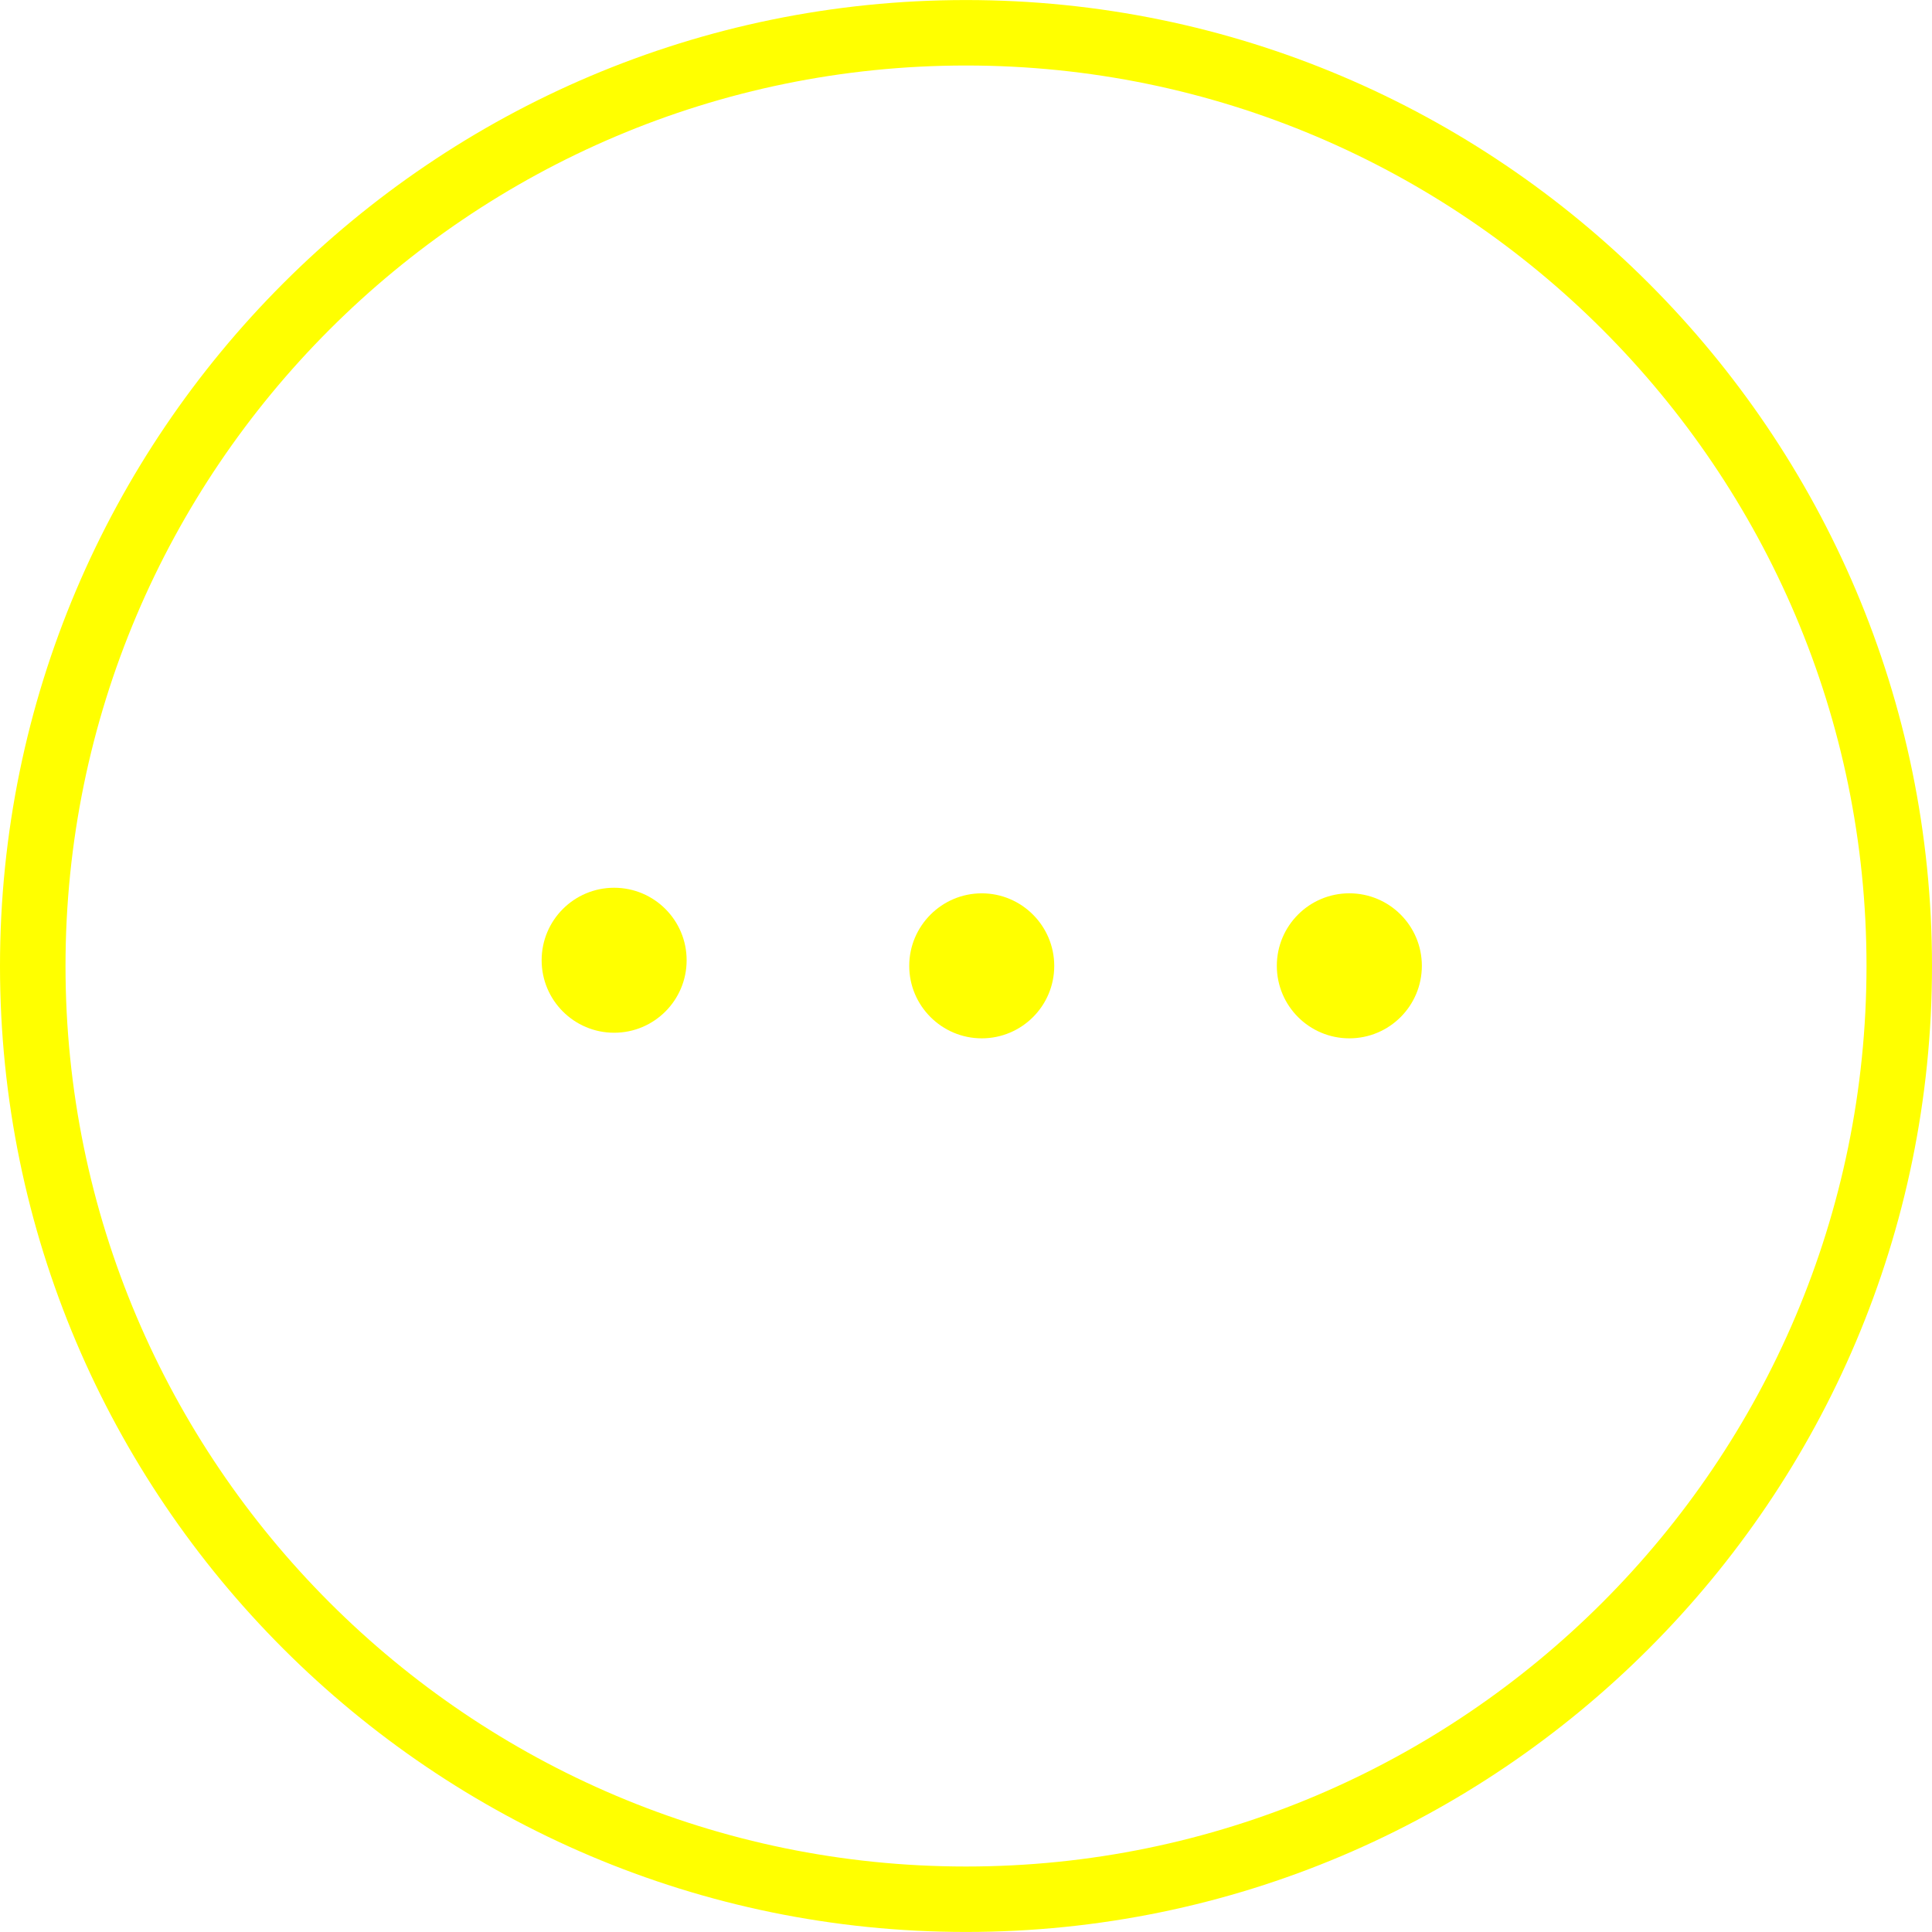
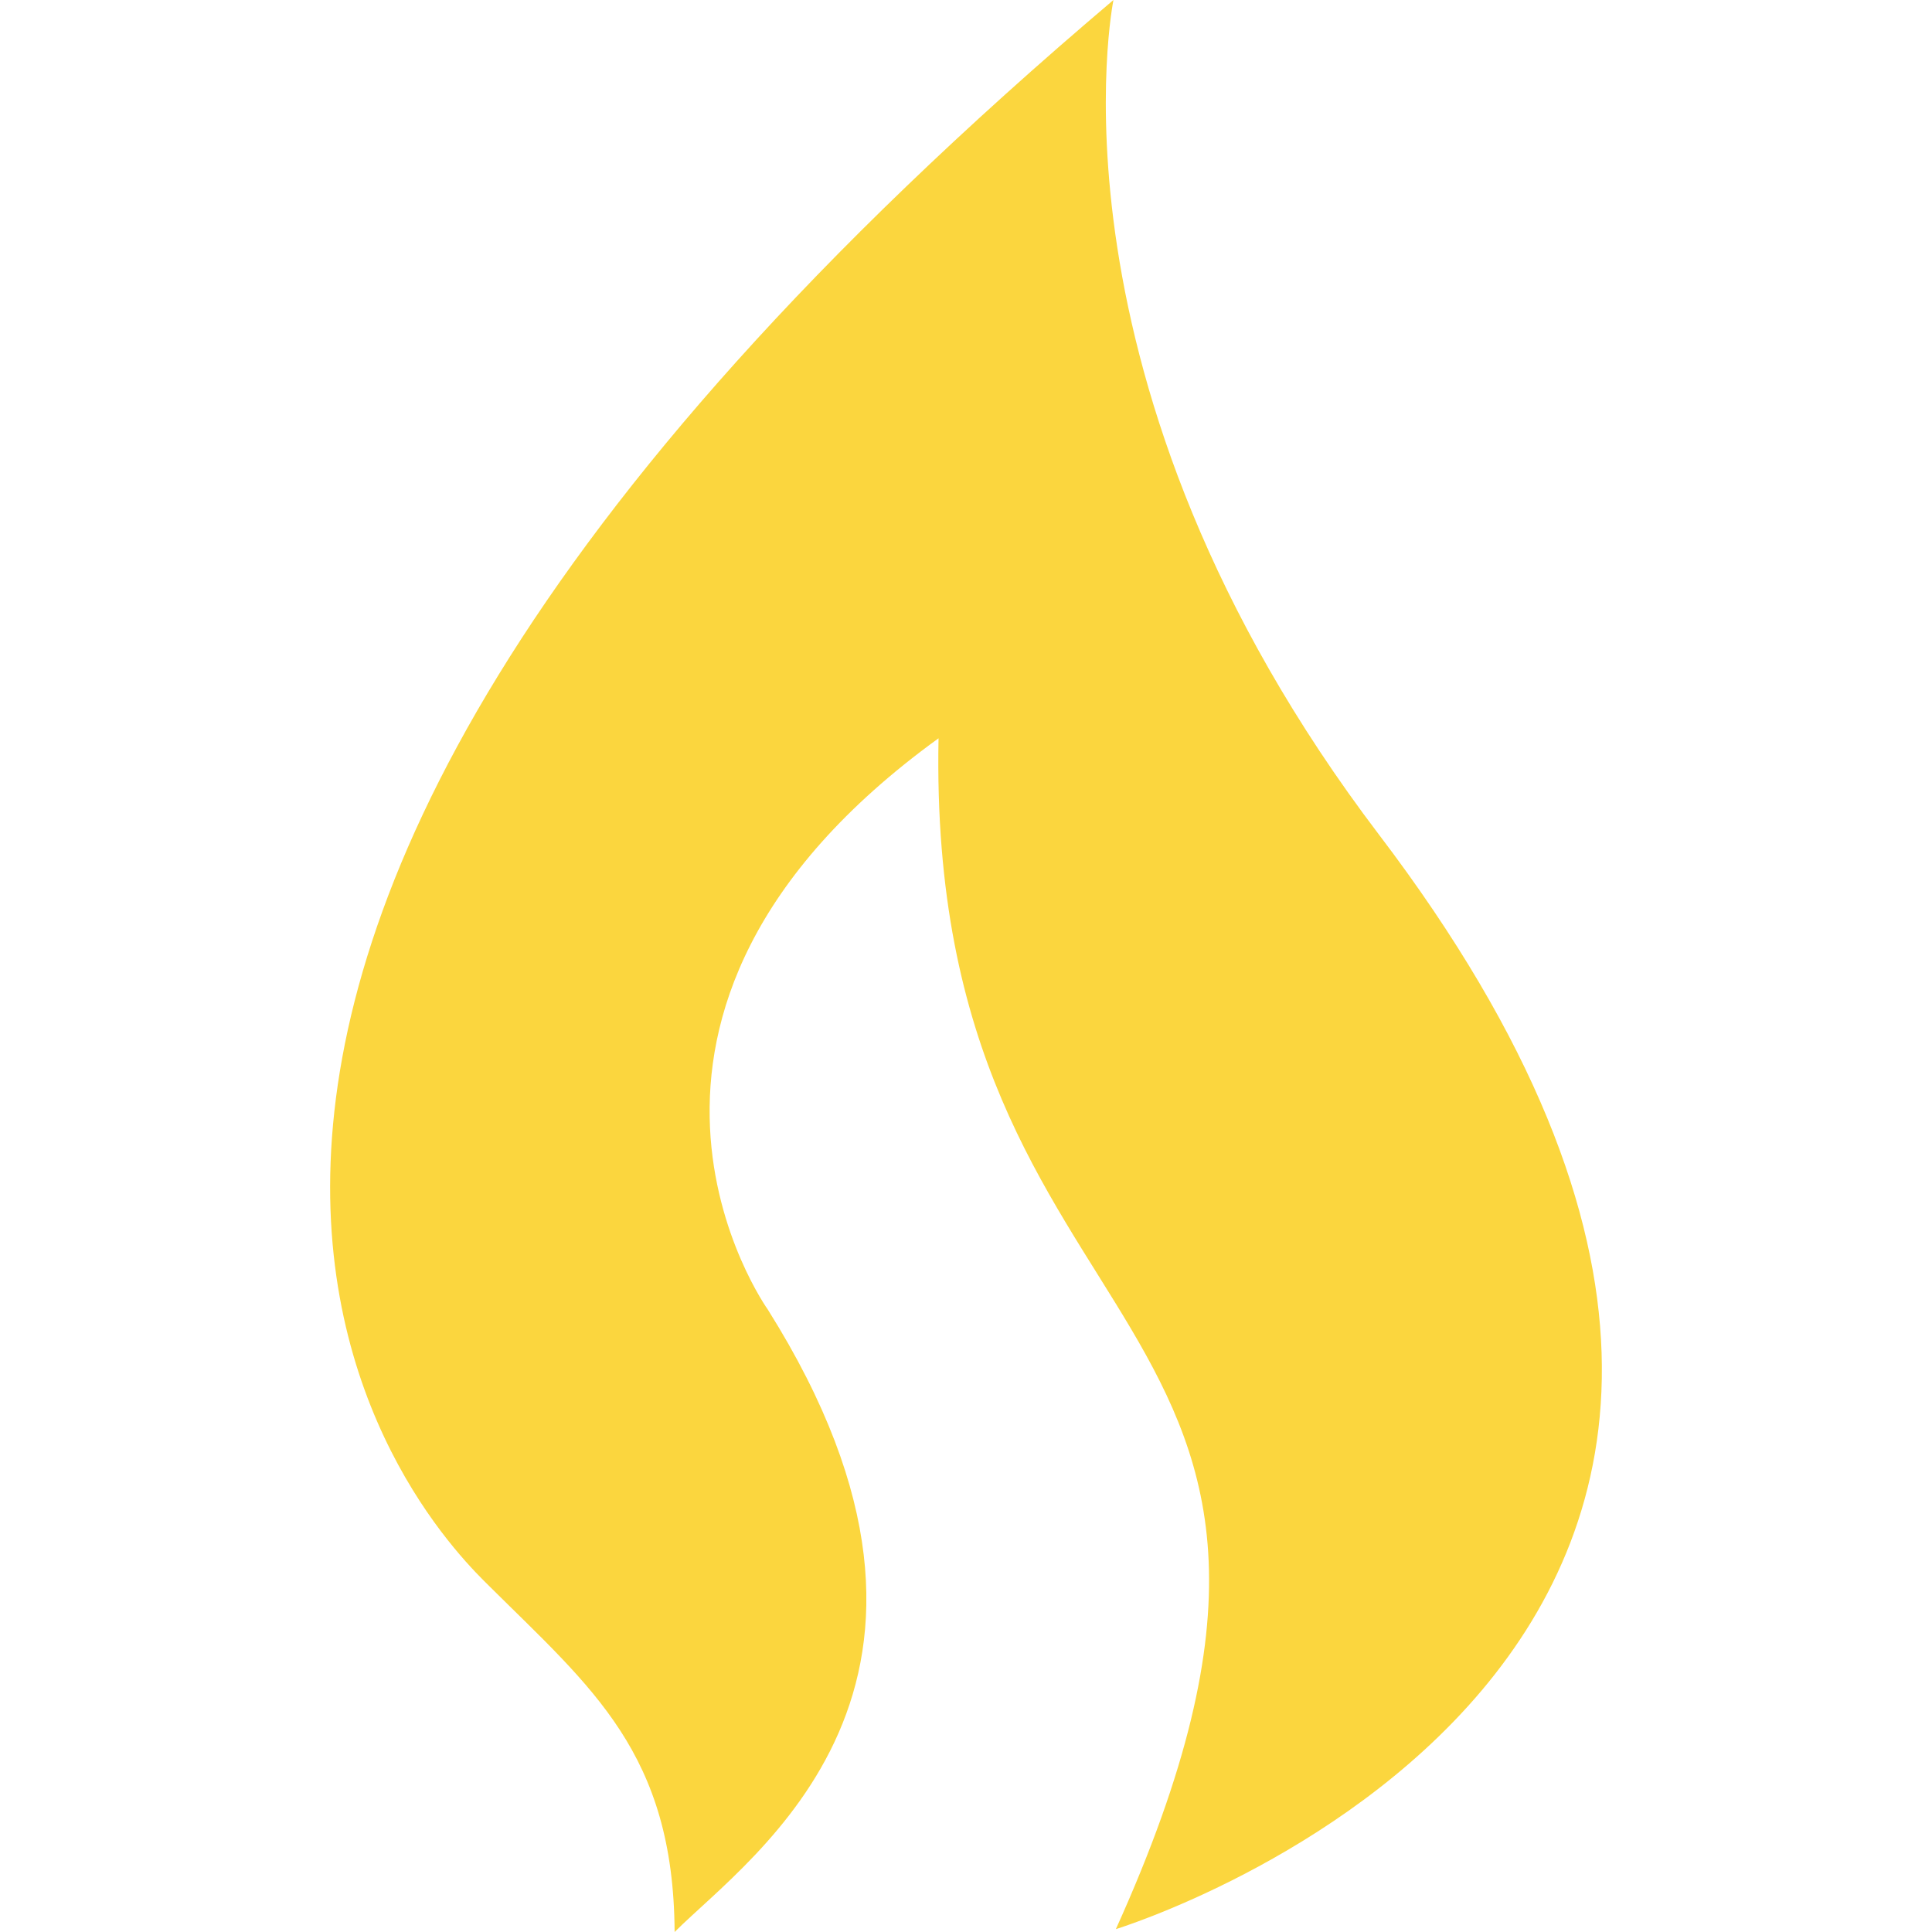
- <svg xmlns="http://www.w3.org/2000/svg" version="1.1" id="Capa_1" x="0px" y="0px" width="99.004px" height="99.004px" viewBox="0 0 99.004 99.004" style="enable-background:new 0 0 99.004 99.004;" xml:space="preserve">
+ <svg xmlns="http://www.w3.org/2000/svg" version="1.1" id="Capa_1" x="0px" y="0px" width="479.461px" height="479.461px" viewBox="0 0 479.461 479.461" style="enable-background:new 0 0 479.461 479.461;" xml:space="preserve">
  <g>
-     <g>
-       <path fill="yellow" d="M49.502,0.002C22.207,0.002,0,22.209,0,49.504c0,27.293,22.207,49.498,49.502,49.498s49.502-22.203,49.502-49.498    C99.004,22.207,76.797,0.002,49.502,0.002z M49.502,95.648c-25.444,0-46.145-20.701-46.145-46.146    c0-25.444,20.701-46.145,46.145-46.145c25.443,0,46.146,20.701,46.146,46.145C95.646,74.947,74.945,95.648,49.502,95.648z" />
-       <circle fill="yellow" cx="31.471" cy="49.207" r="3.715" />
-       <path fill="yellow" d="M50.309,45.778c-2.047,0-3.716,1.67-3.716,3.718c0,2.045,1.668,3.713,3.716,3.713c2.051,0,3.715-1.663,3.715-3.713    C54.023,47.446,52.355,45.778,50.309,45.778z" />
-       <circle fill="yellow" cx="69.146" cy="49.493" r="3.716" />
-     </g>
+     <path style="fill:#fbd63e" d="M342.236,207.155C256.918,94.897,276.324,0,276.324,0C-24.458,254.8,110.686,382.955,121.363,393.564   c25.529,25.363,45.805,41.529,46.055,85.896c18.998-18.998,81.77-61.174,23.126-154.471c0,0-52.378-73.133,42.372-141.769   c-3.079,156.009,115.921,136.509,44.007,295.527C276.924,478.748,497.338,411.23,342.236,207.155z" />
  </g>
  <g>
</g>
  <g>
</g>
  <g>
</g>
  <g>
</g>
  <g>
</g>
  <g>
</g>
  <g>
</g>
  <g>
</g>
  <g>
</g>
  <g>
</g>
  <g>
</g>
  <g>
</g>
  <g>
</g>
  <g>
</g>
  <g>
</g>
</svg>
